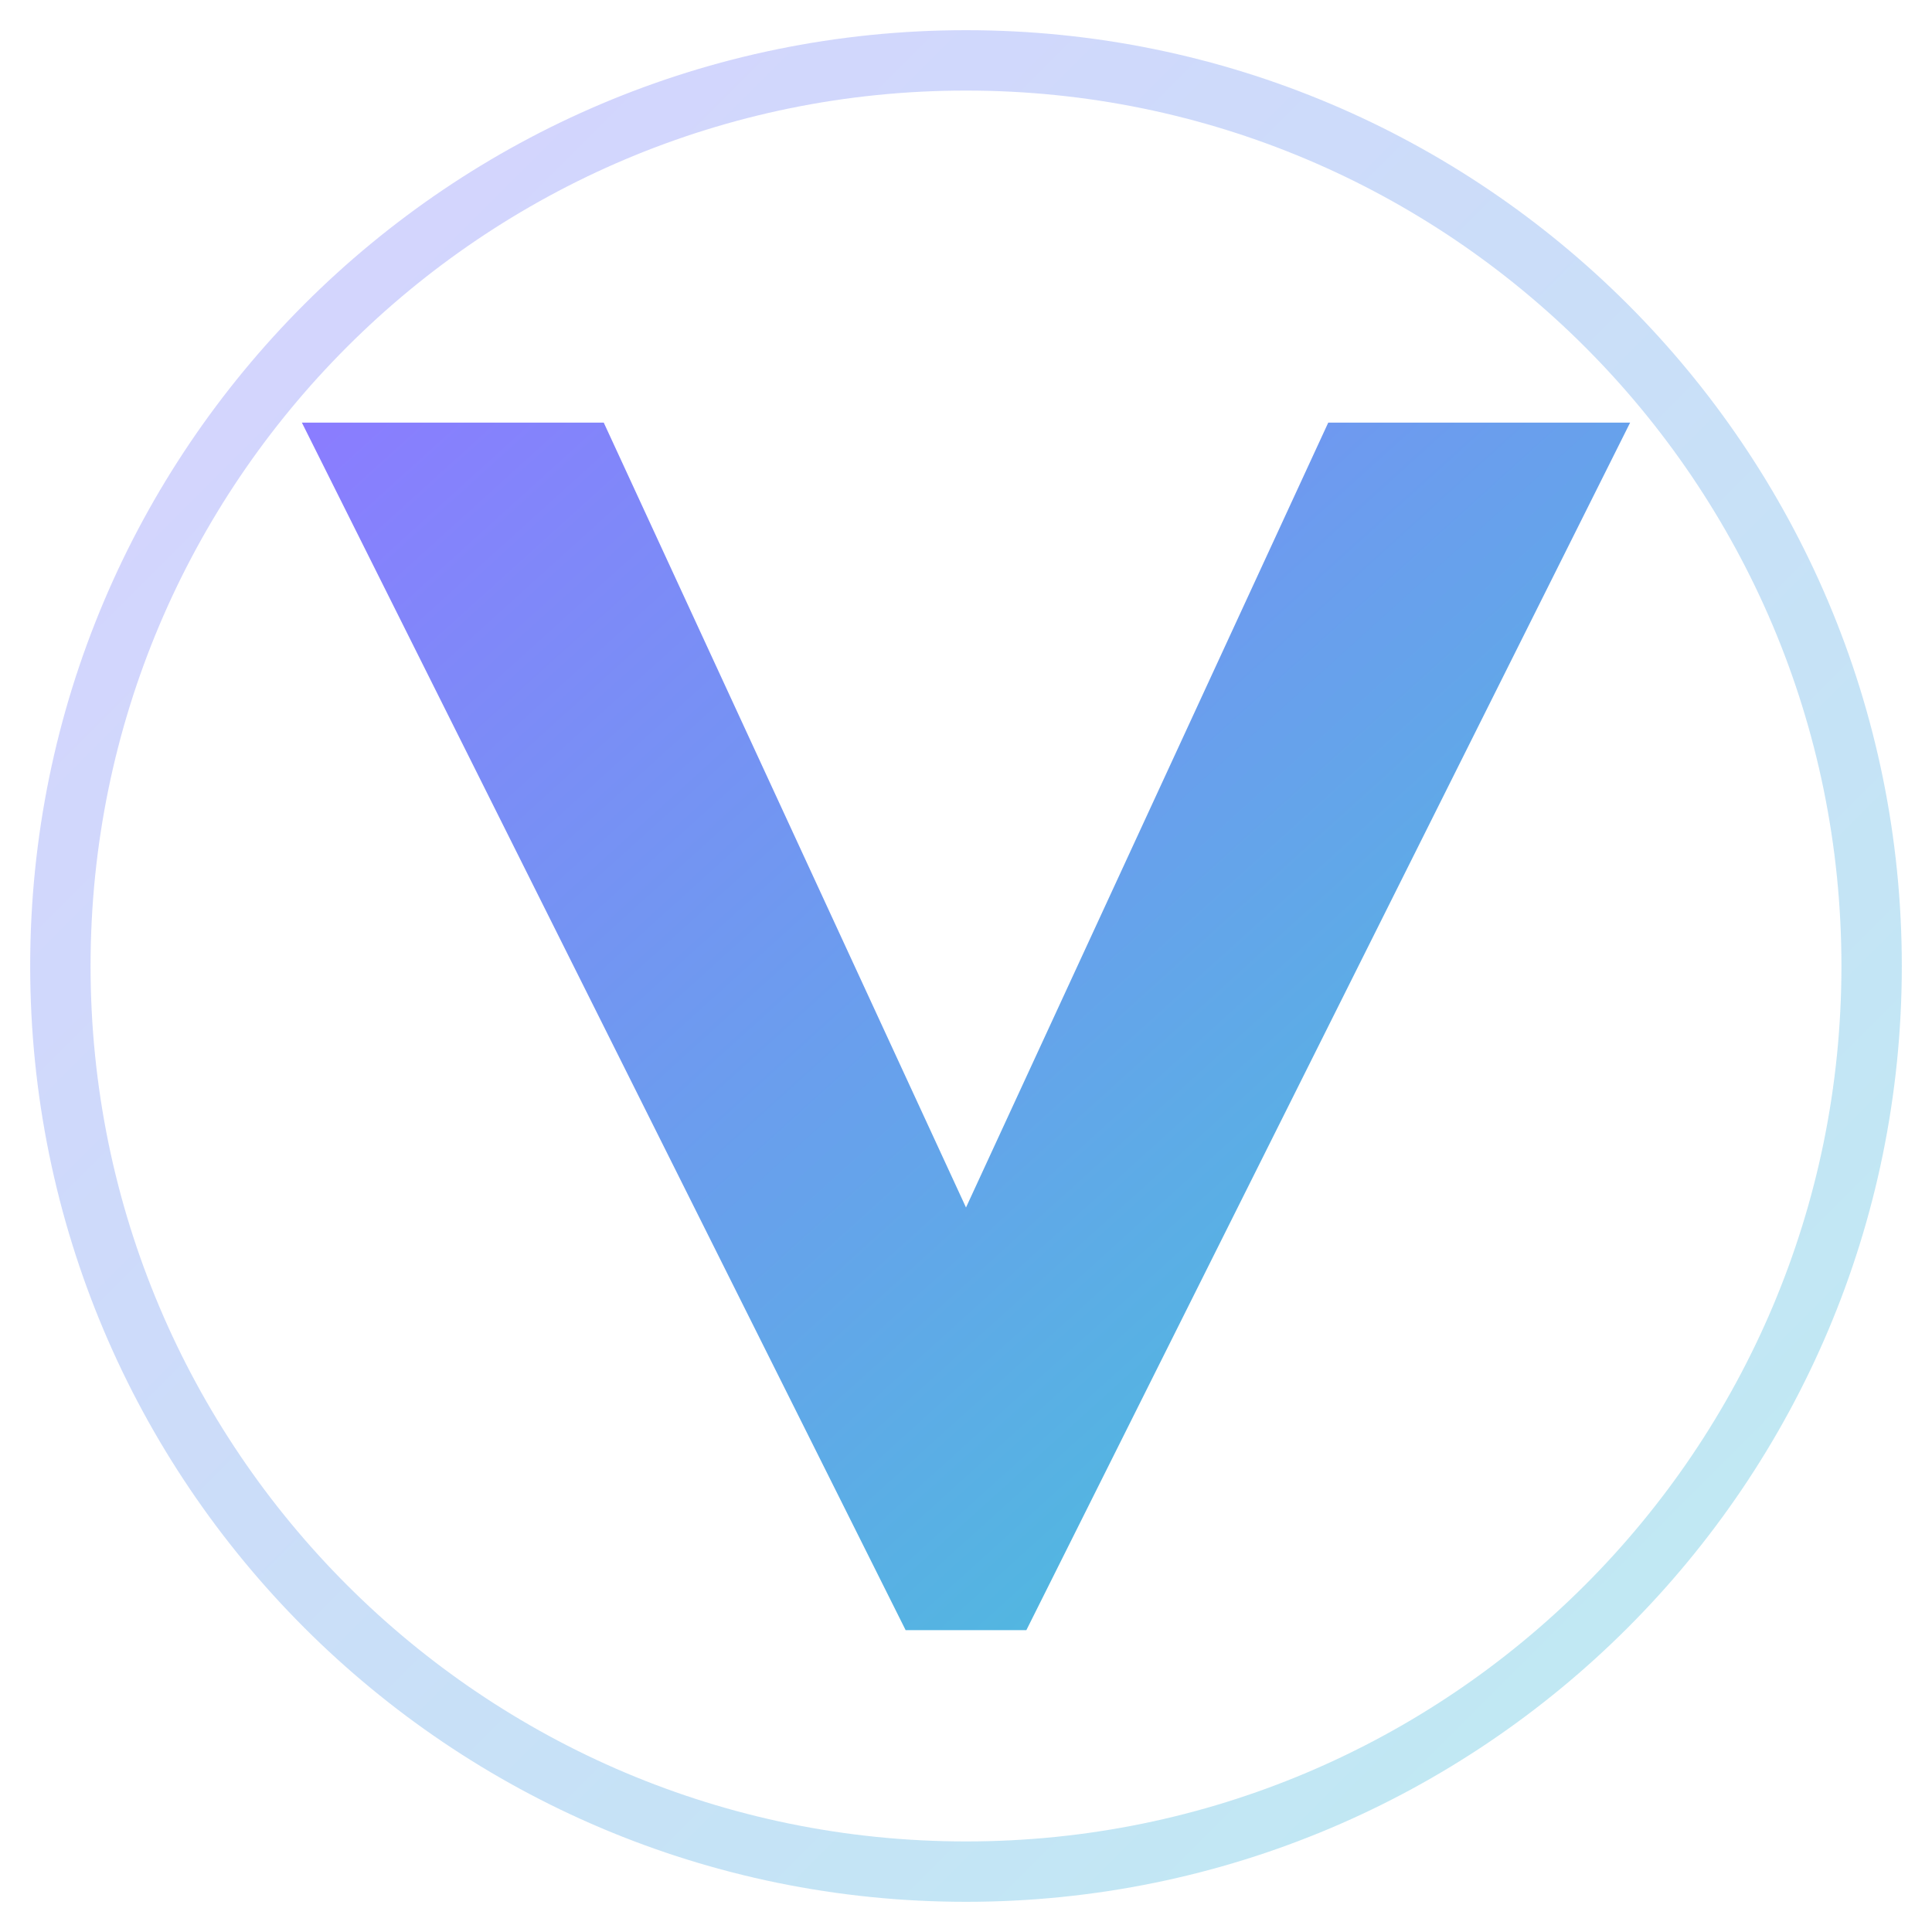
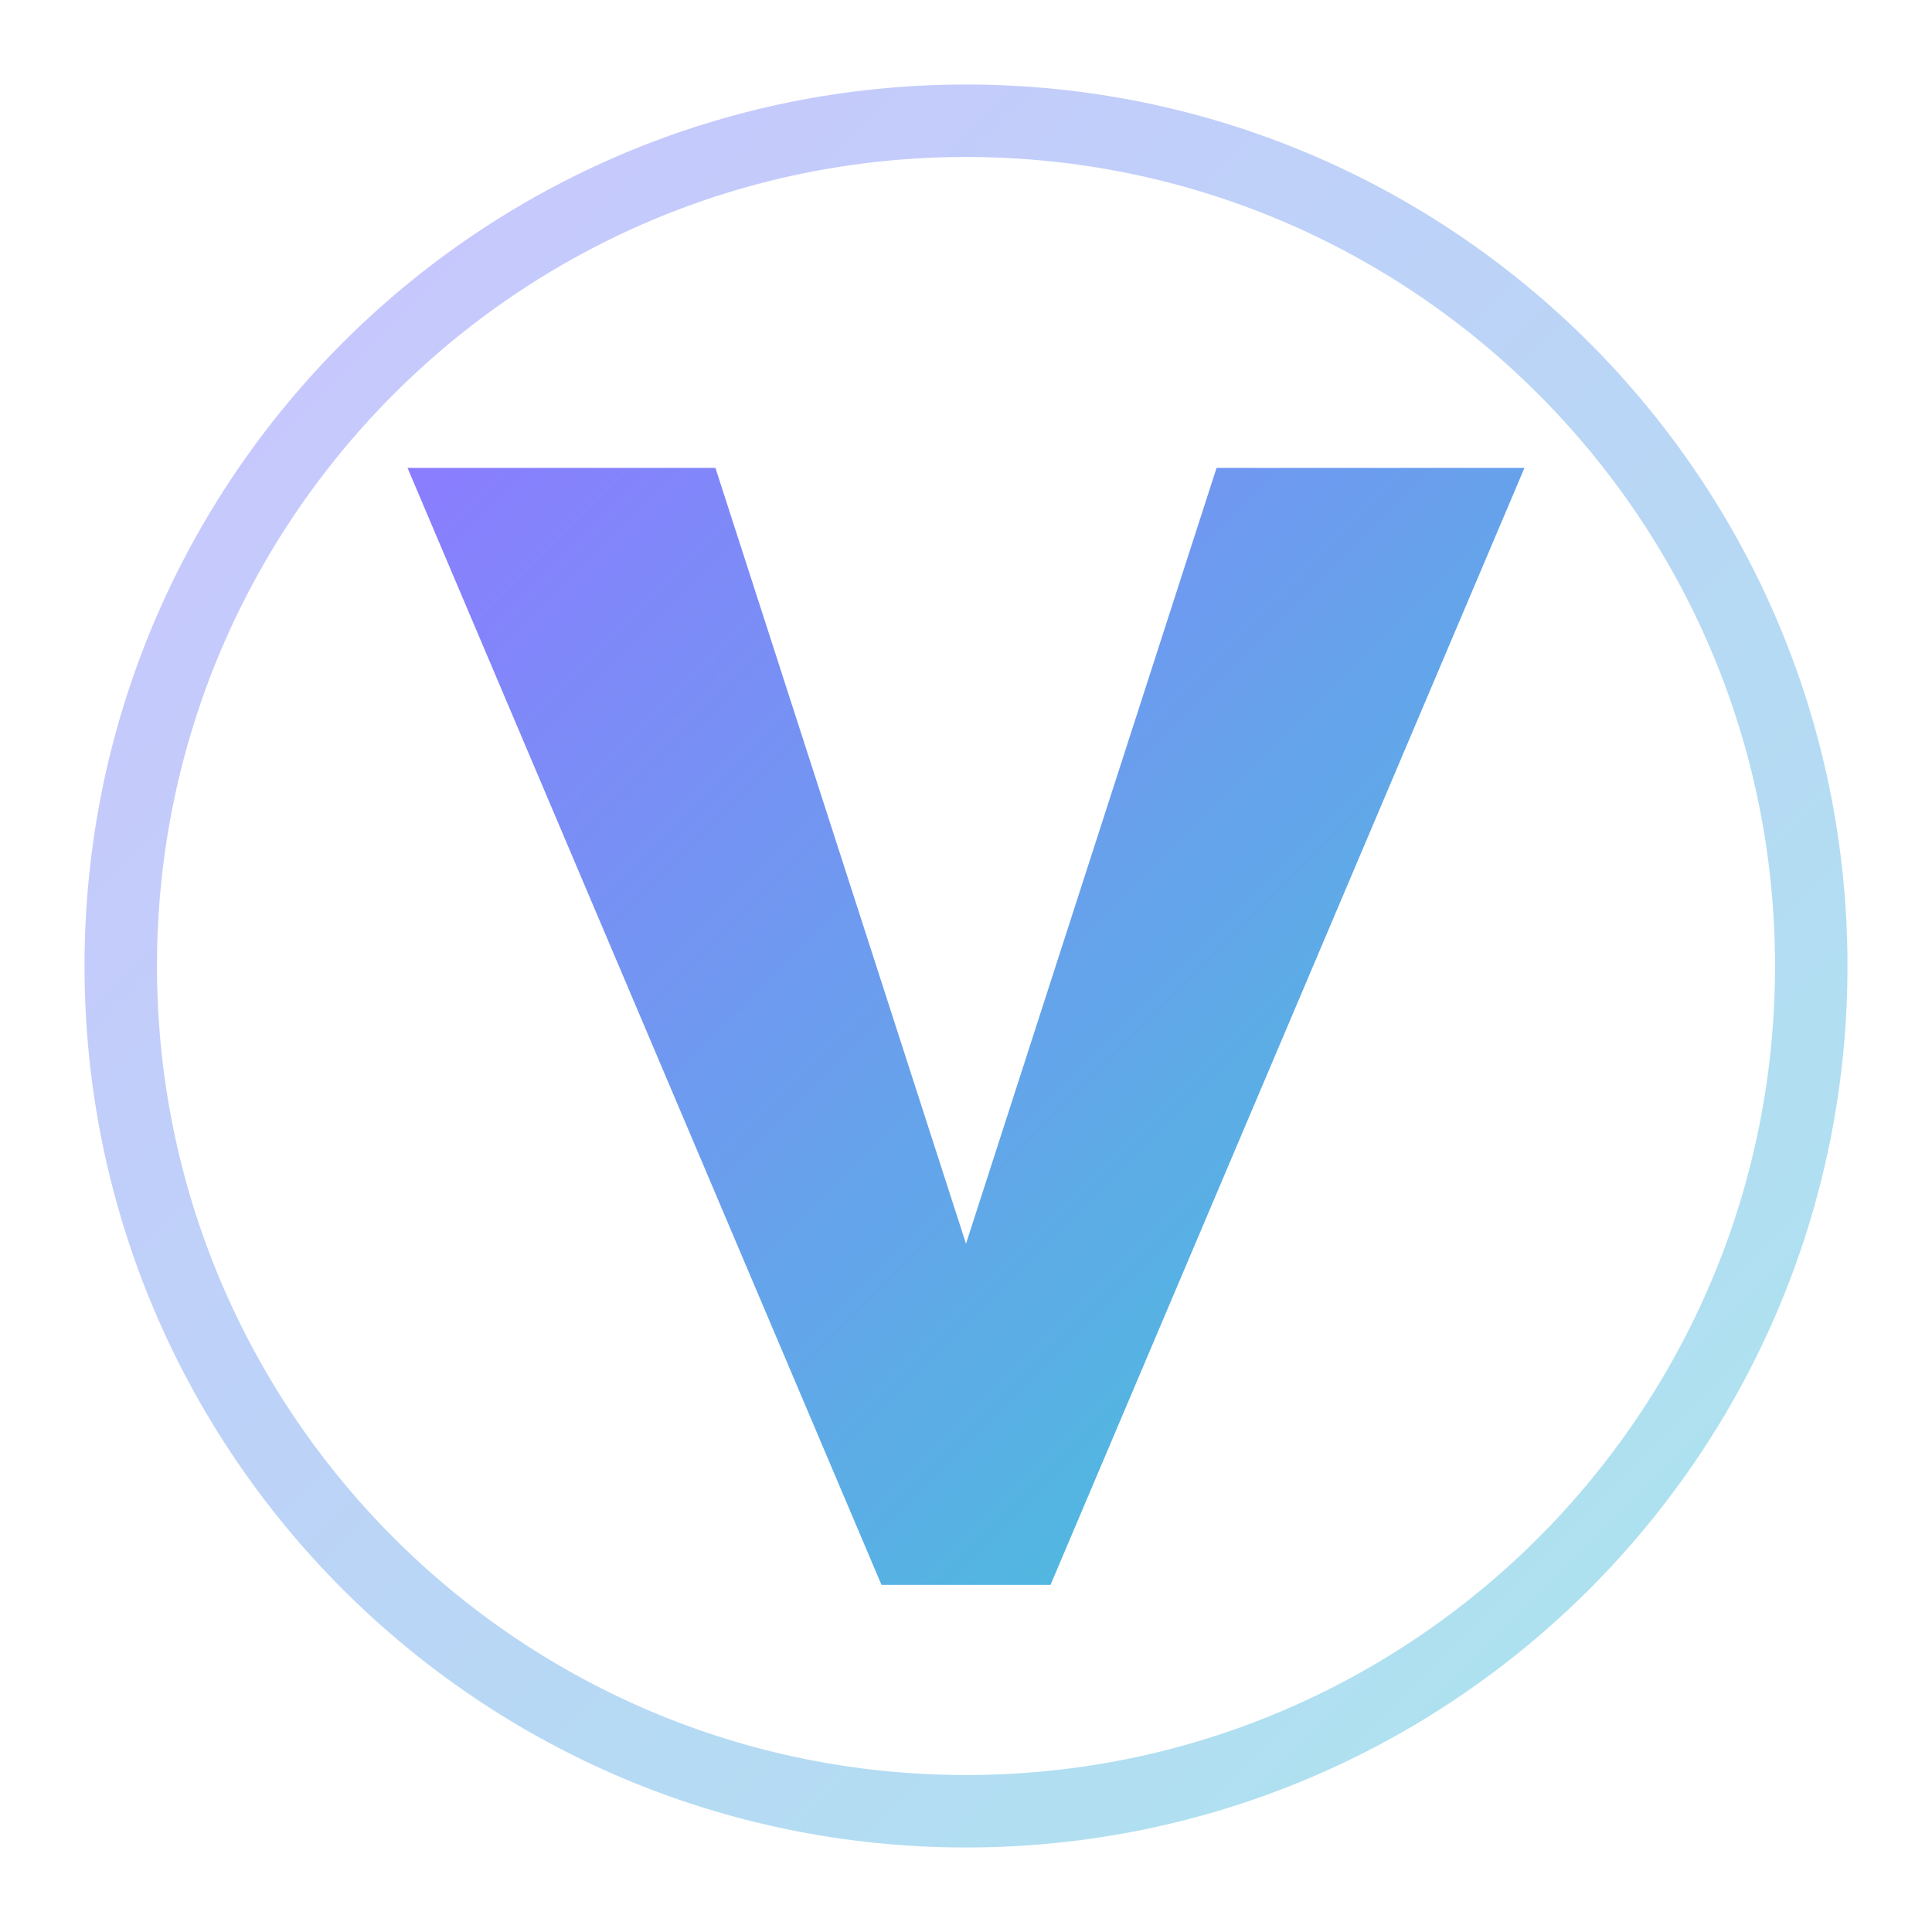
- <svg xmlns="http://www.w3.org/2000/svg" viewBox="0 0 64 64">
+ <svg xmlns="http://www.w3.org/2000/svg" viewBox="0 0 64 64" aria-hidden="true">
  <defs>
-     <linearGradient id="v" x1="0" y1="0" x2="1" y2="1">
-       <stop offset="0" stop-color="#8b7cff" />
-       <stop offset="1" stop-color="#42c7d8" />
+     <linearGradient id="veylora" x1="0" y1="0" x2="1" y2="1">
+       <stop offset="0" stop-color="#8B7CFF" />
+       <stop offset="1" stop-color="#42C7D8" />
    </linearGradient>
  </defs>
-   <circle cx="32" cy="32" r="30" fill="none" stroke="url(#v)" stroke-width="2" opacity="0.35" />
-   <path fill="url(#v)" d="M10 14h10l12 26 12-26h10L34 54h-4z" />
+   <circle cx="32" cy="32" r="28" fill="none" stroke="url(#veylora)" stroke-width="2.4" opacity="0.45" />
+   <path fill="url(#veylora)" d="M13.5 15.5h10.2L32 41.2 40.3 15.5H50.5L34.8 52.5h-5.6z" />
</svg>
